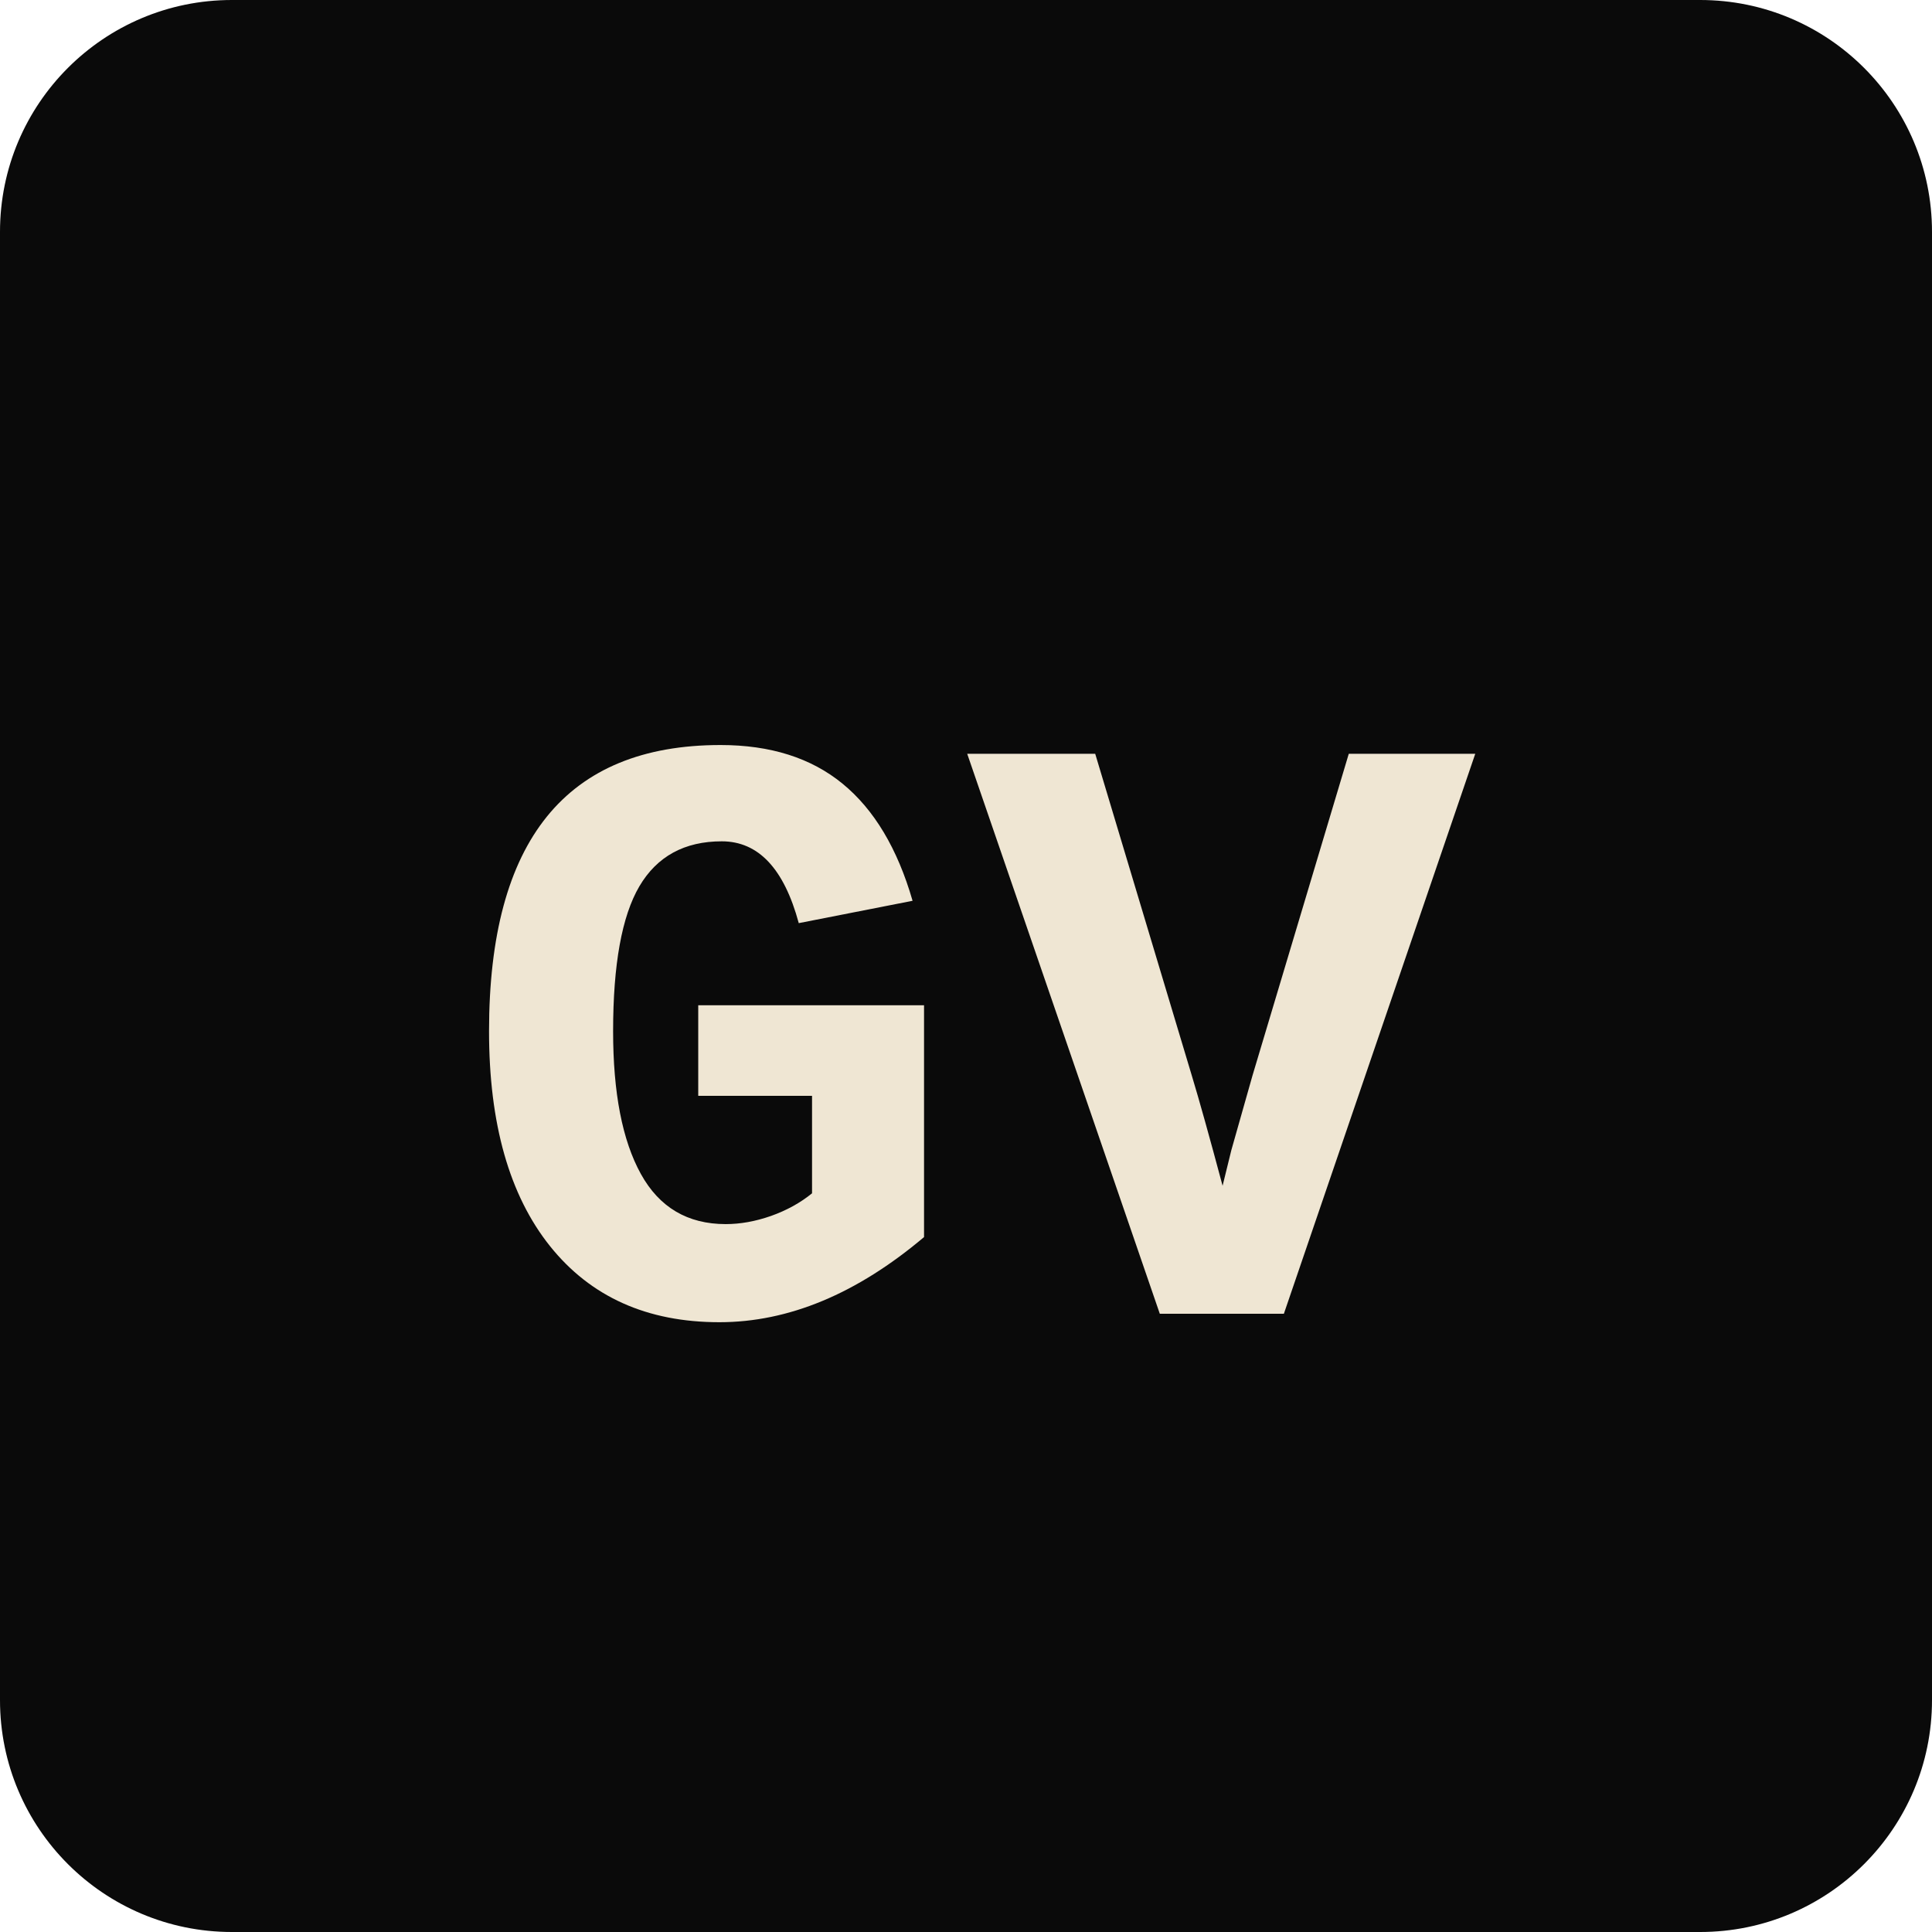
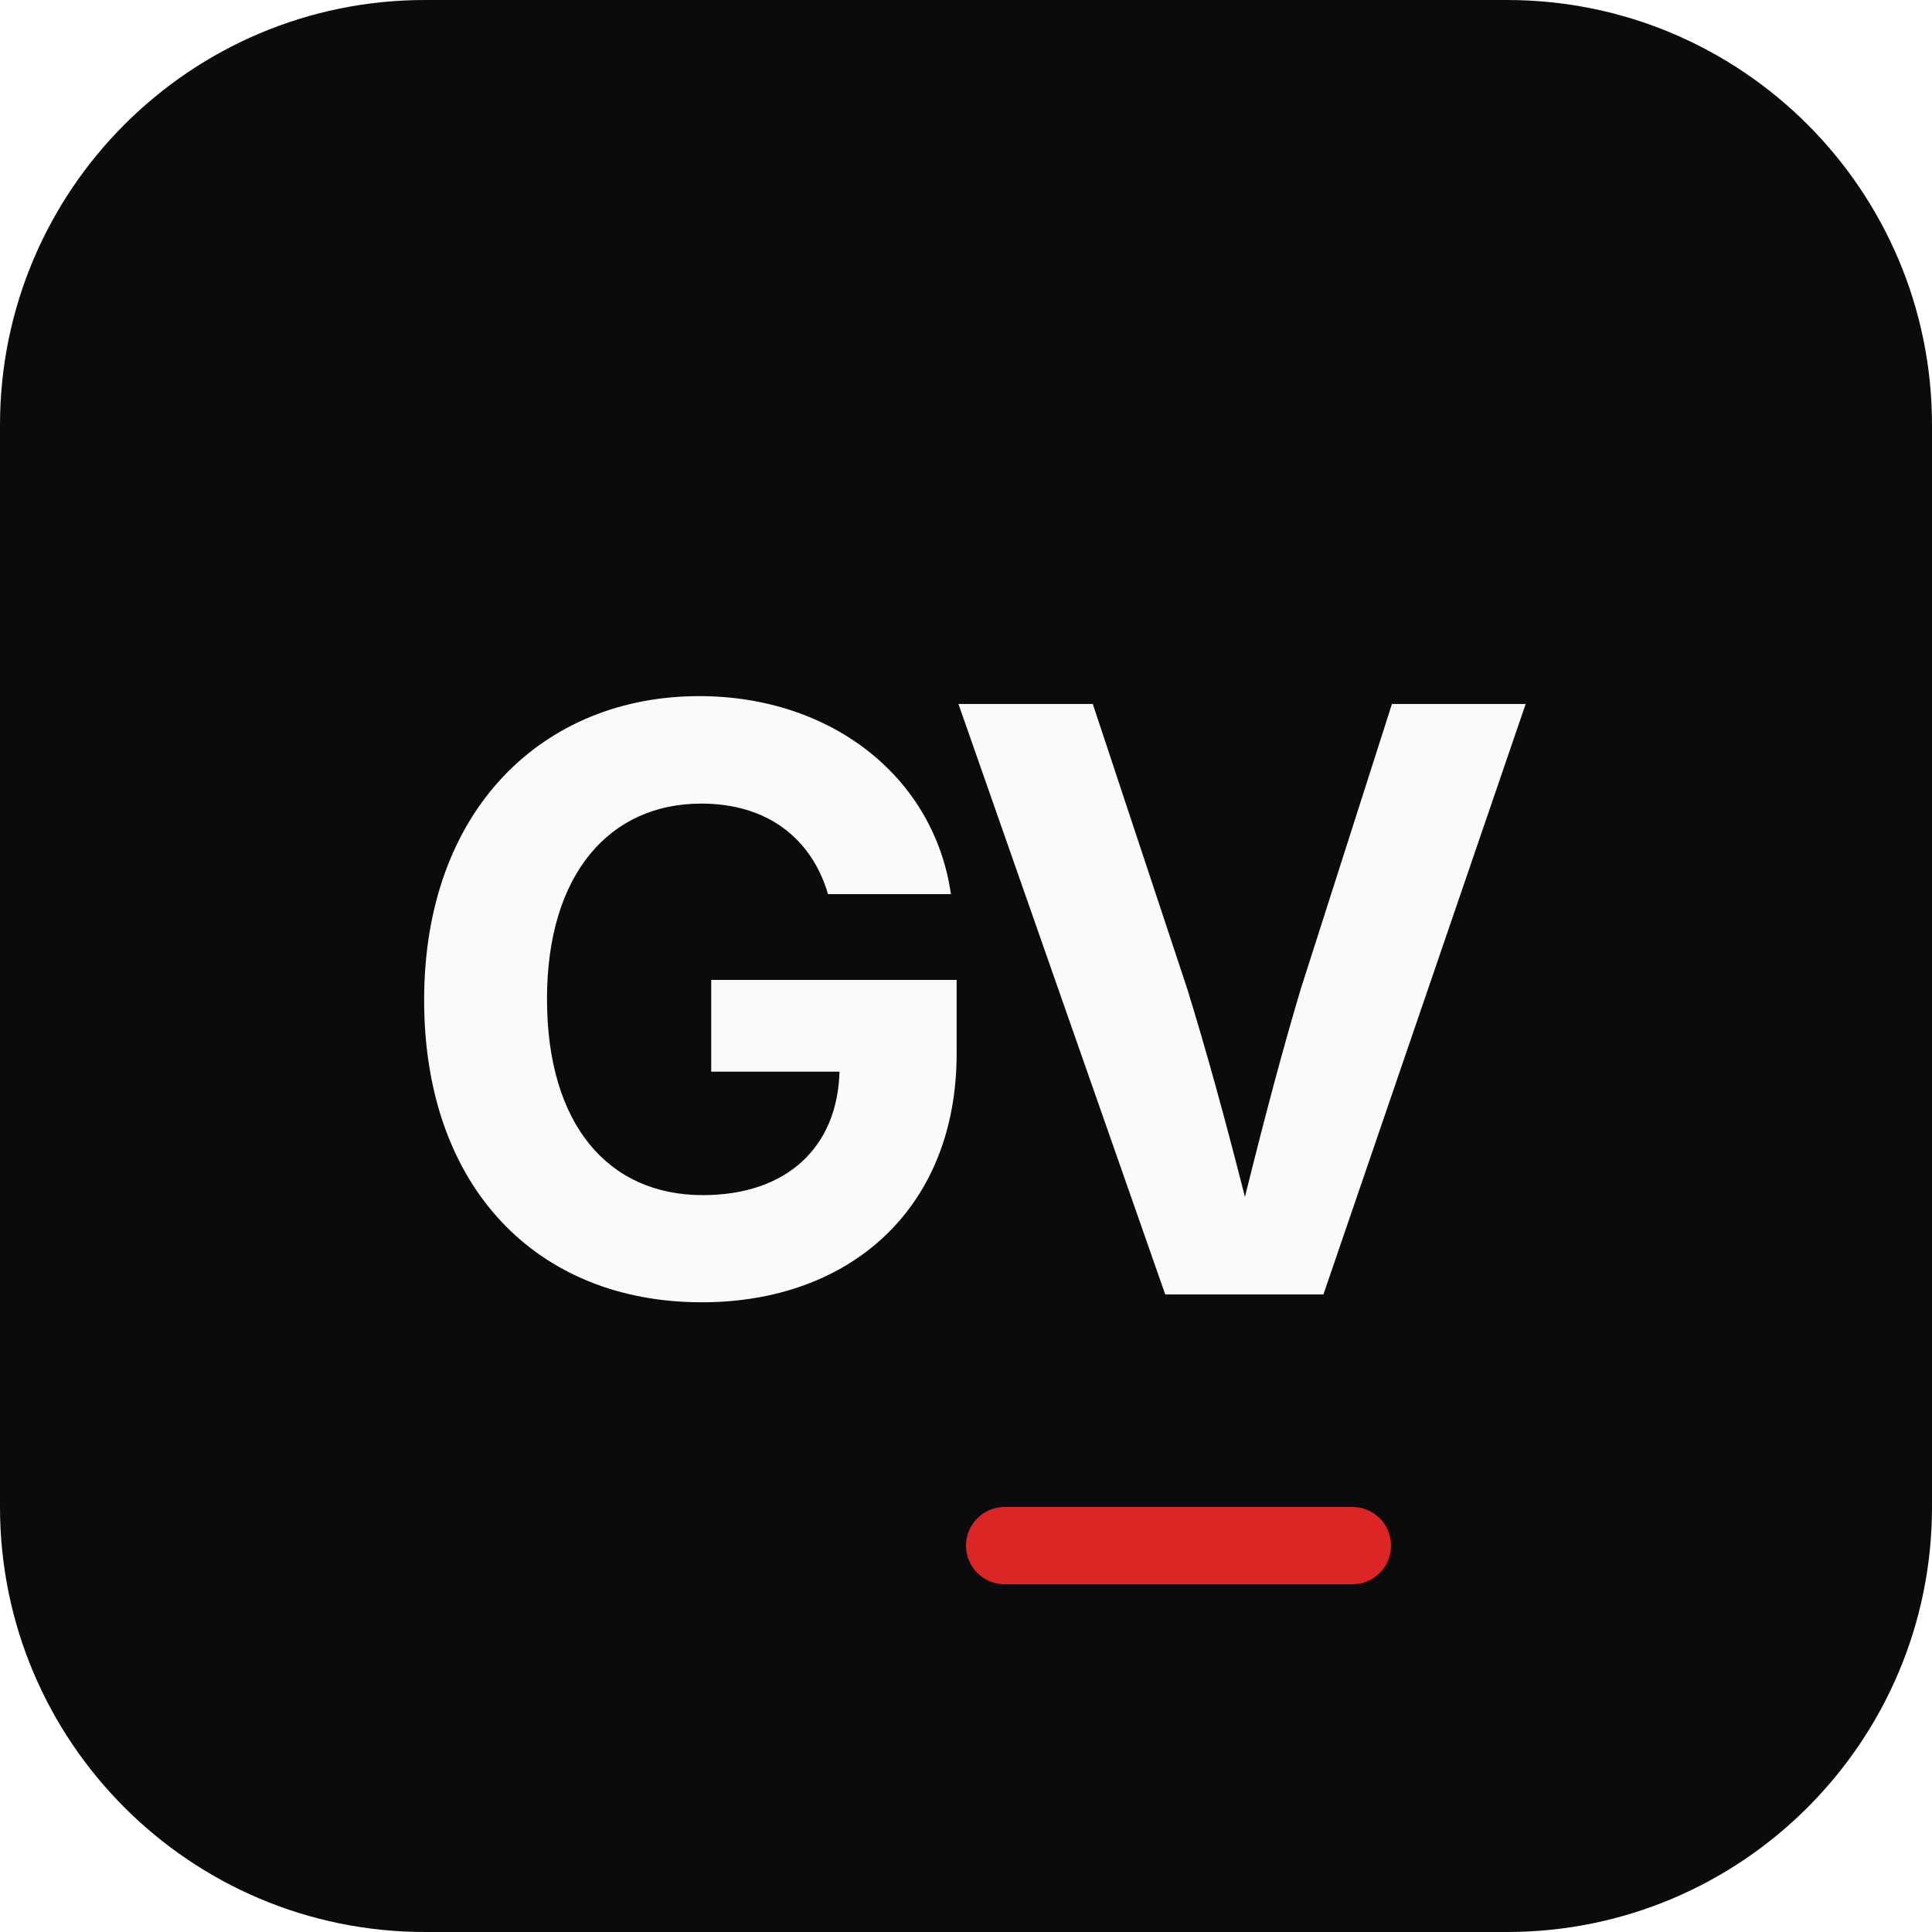
<svg xmlns="http://www.w3.org/2000/svg" viewBox="0 0 100 100">
-   <rect width="100" height="100" rx="12" fill="#0a0a0a" />
-   <text x="50" y="68" font-size="44" text-anchor="middle" fill="#efe6d3" font-family="Courier New,monospace" font-weight="700">GV</text>
+   <rect width="100" height="100" rx="22" fill="#0b0b0e" />
+   <text x="50" y="67" font-size="42" text-anchor="middle" fill="#fafafa" font-family="Space Grotesk,Inter,system-ui,sans-serif" font-weight="700" letter-spacing="-2">GV</text>
+   <rect x="50" y="78" width="22" height="4" rx="2" fill="#dc2626" />
</svg>
